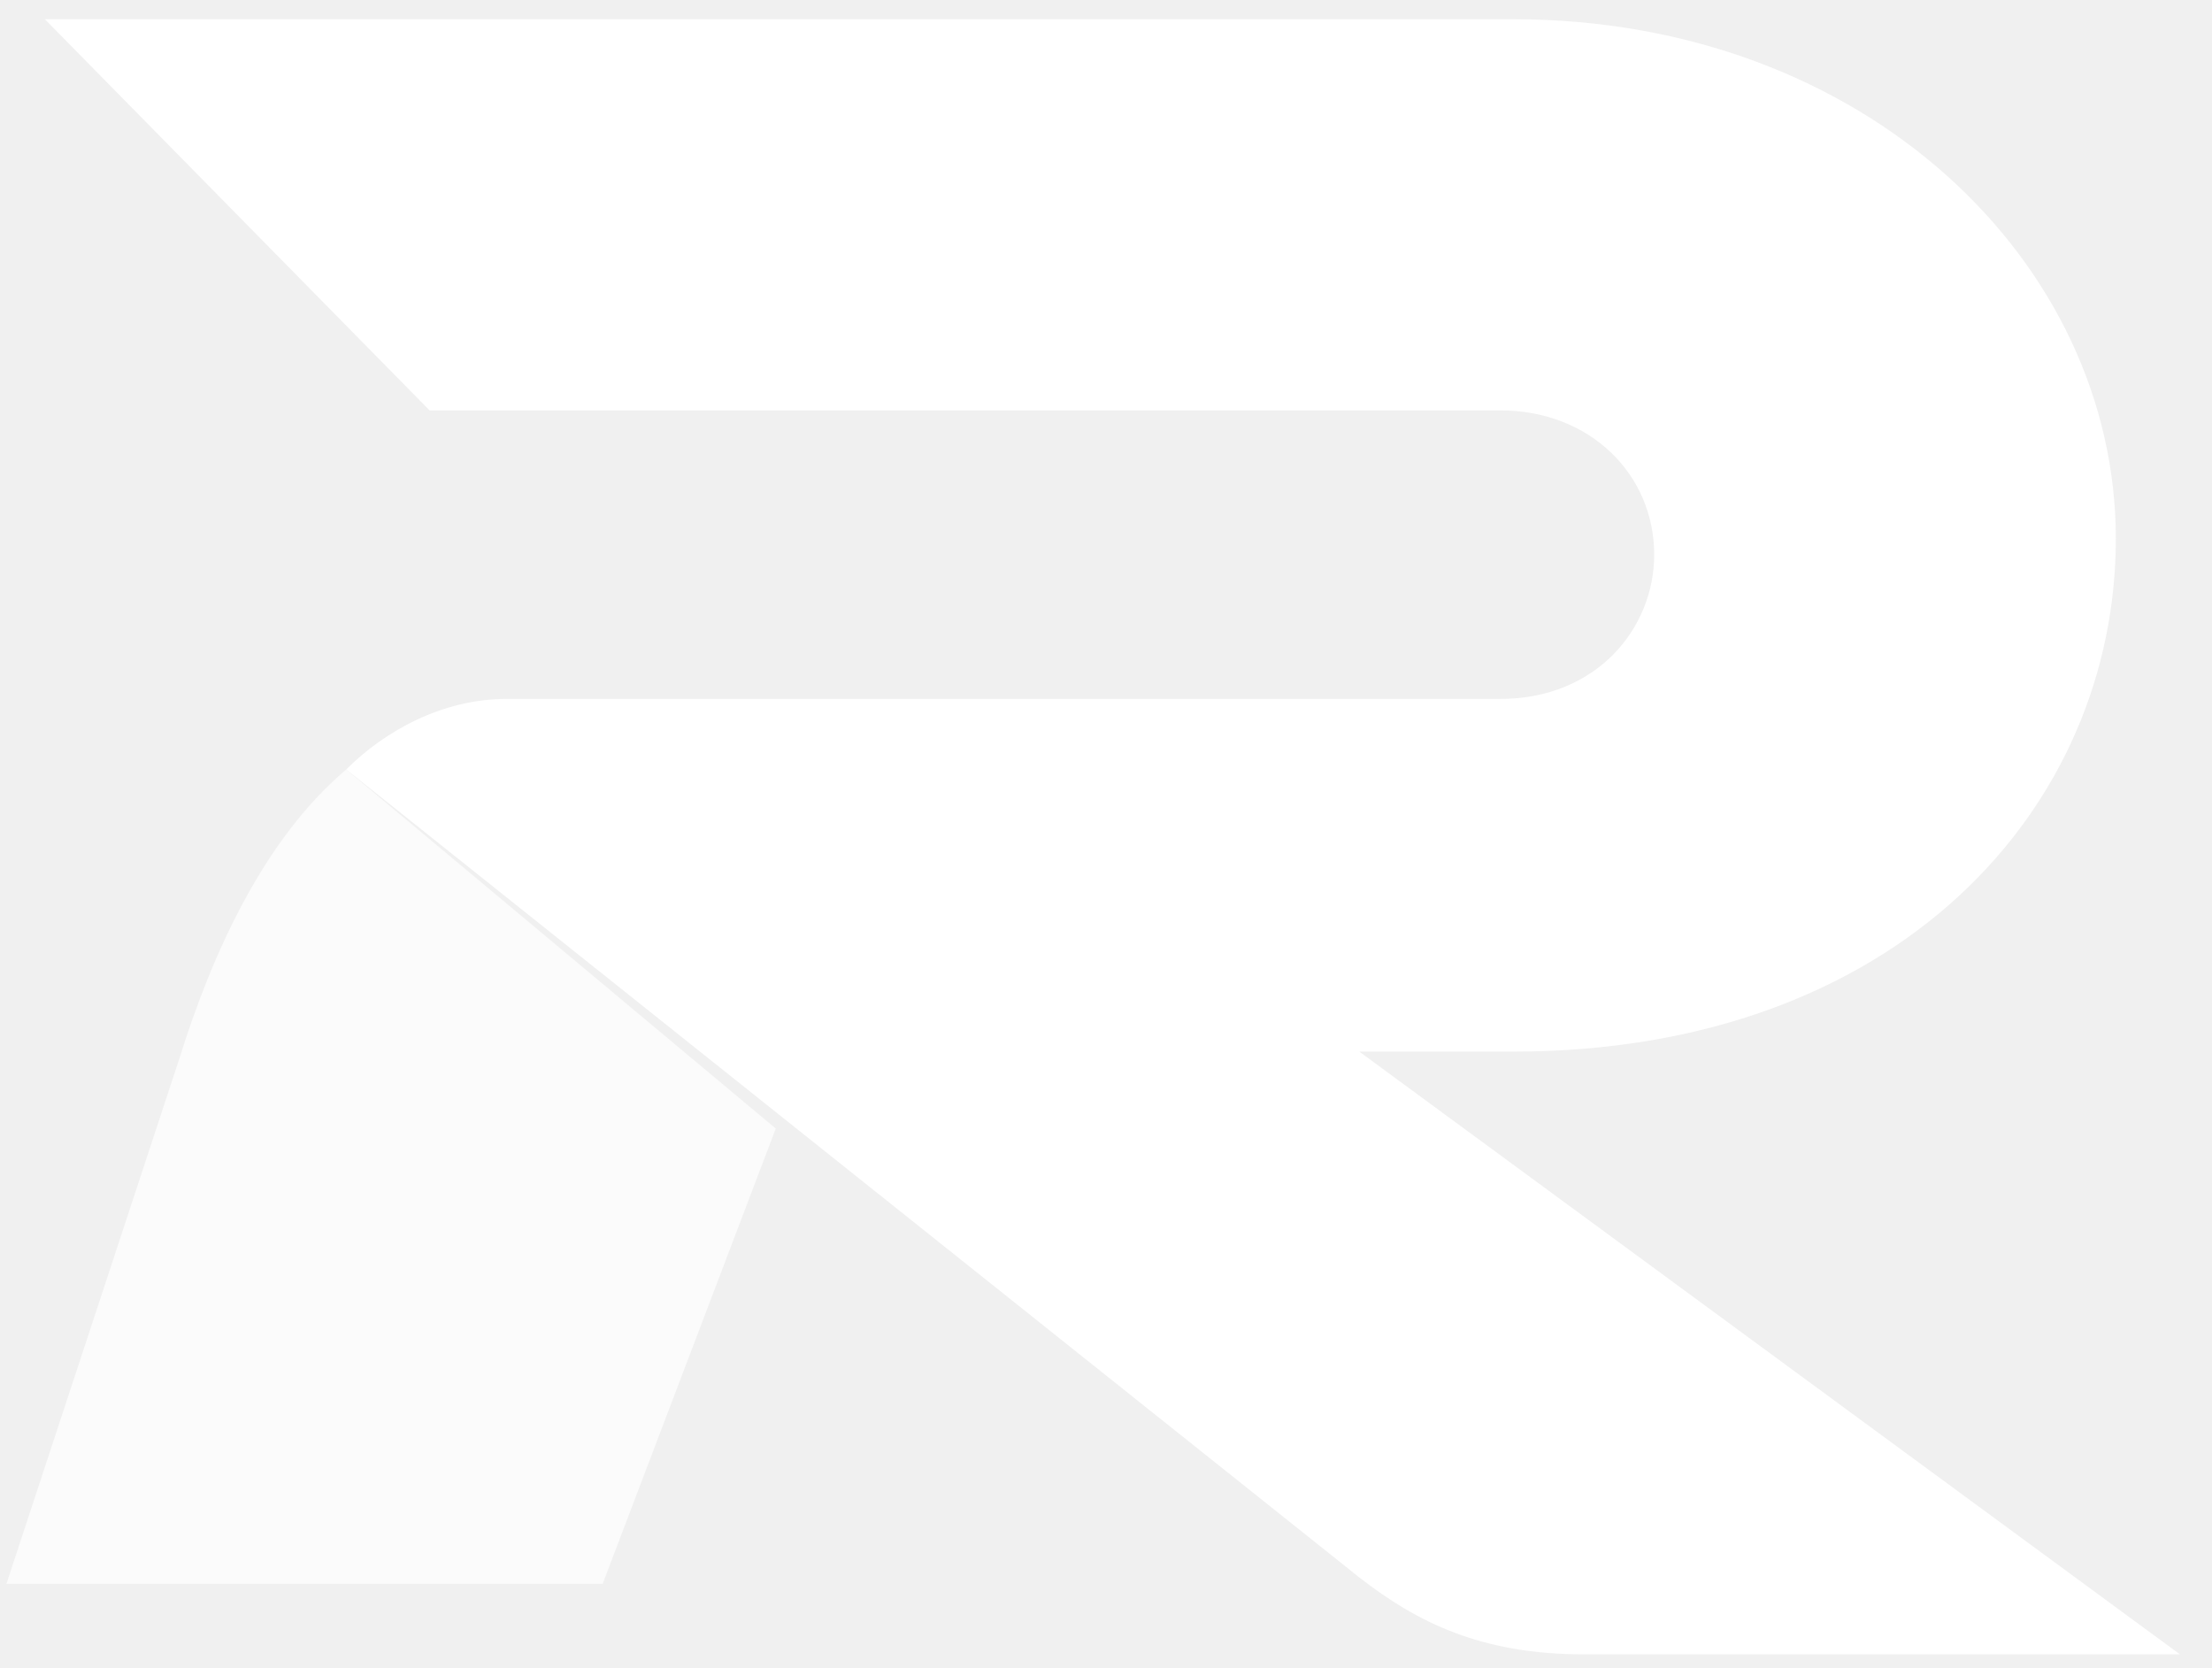
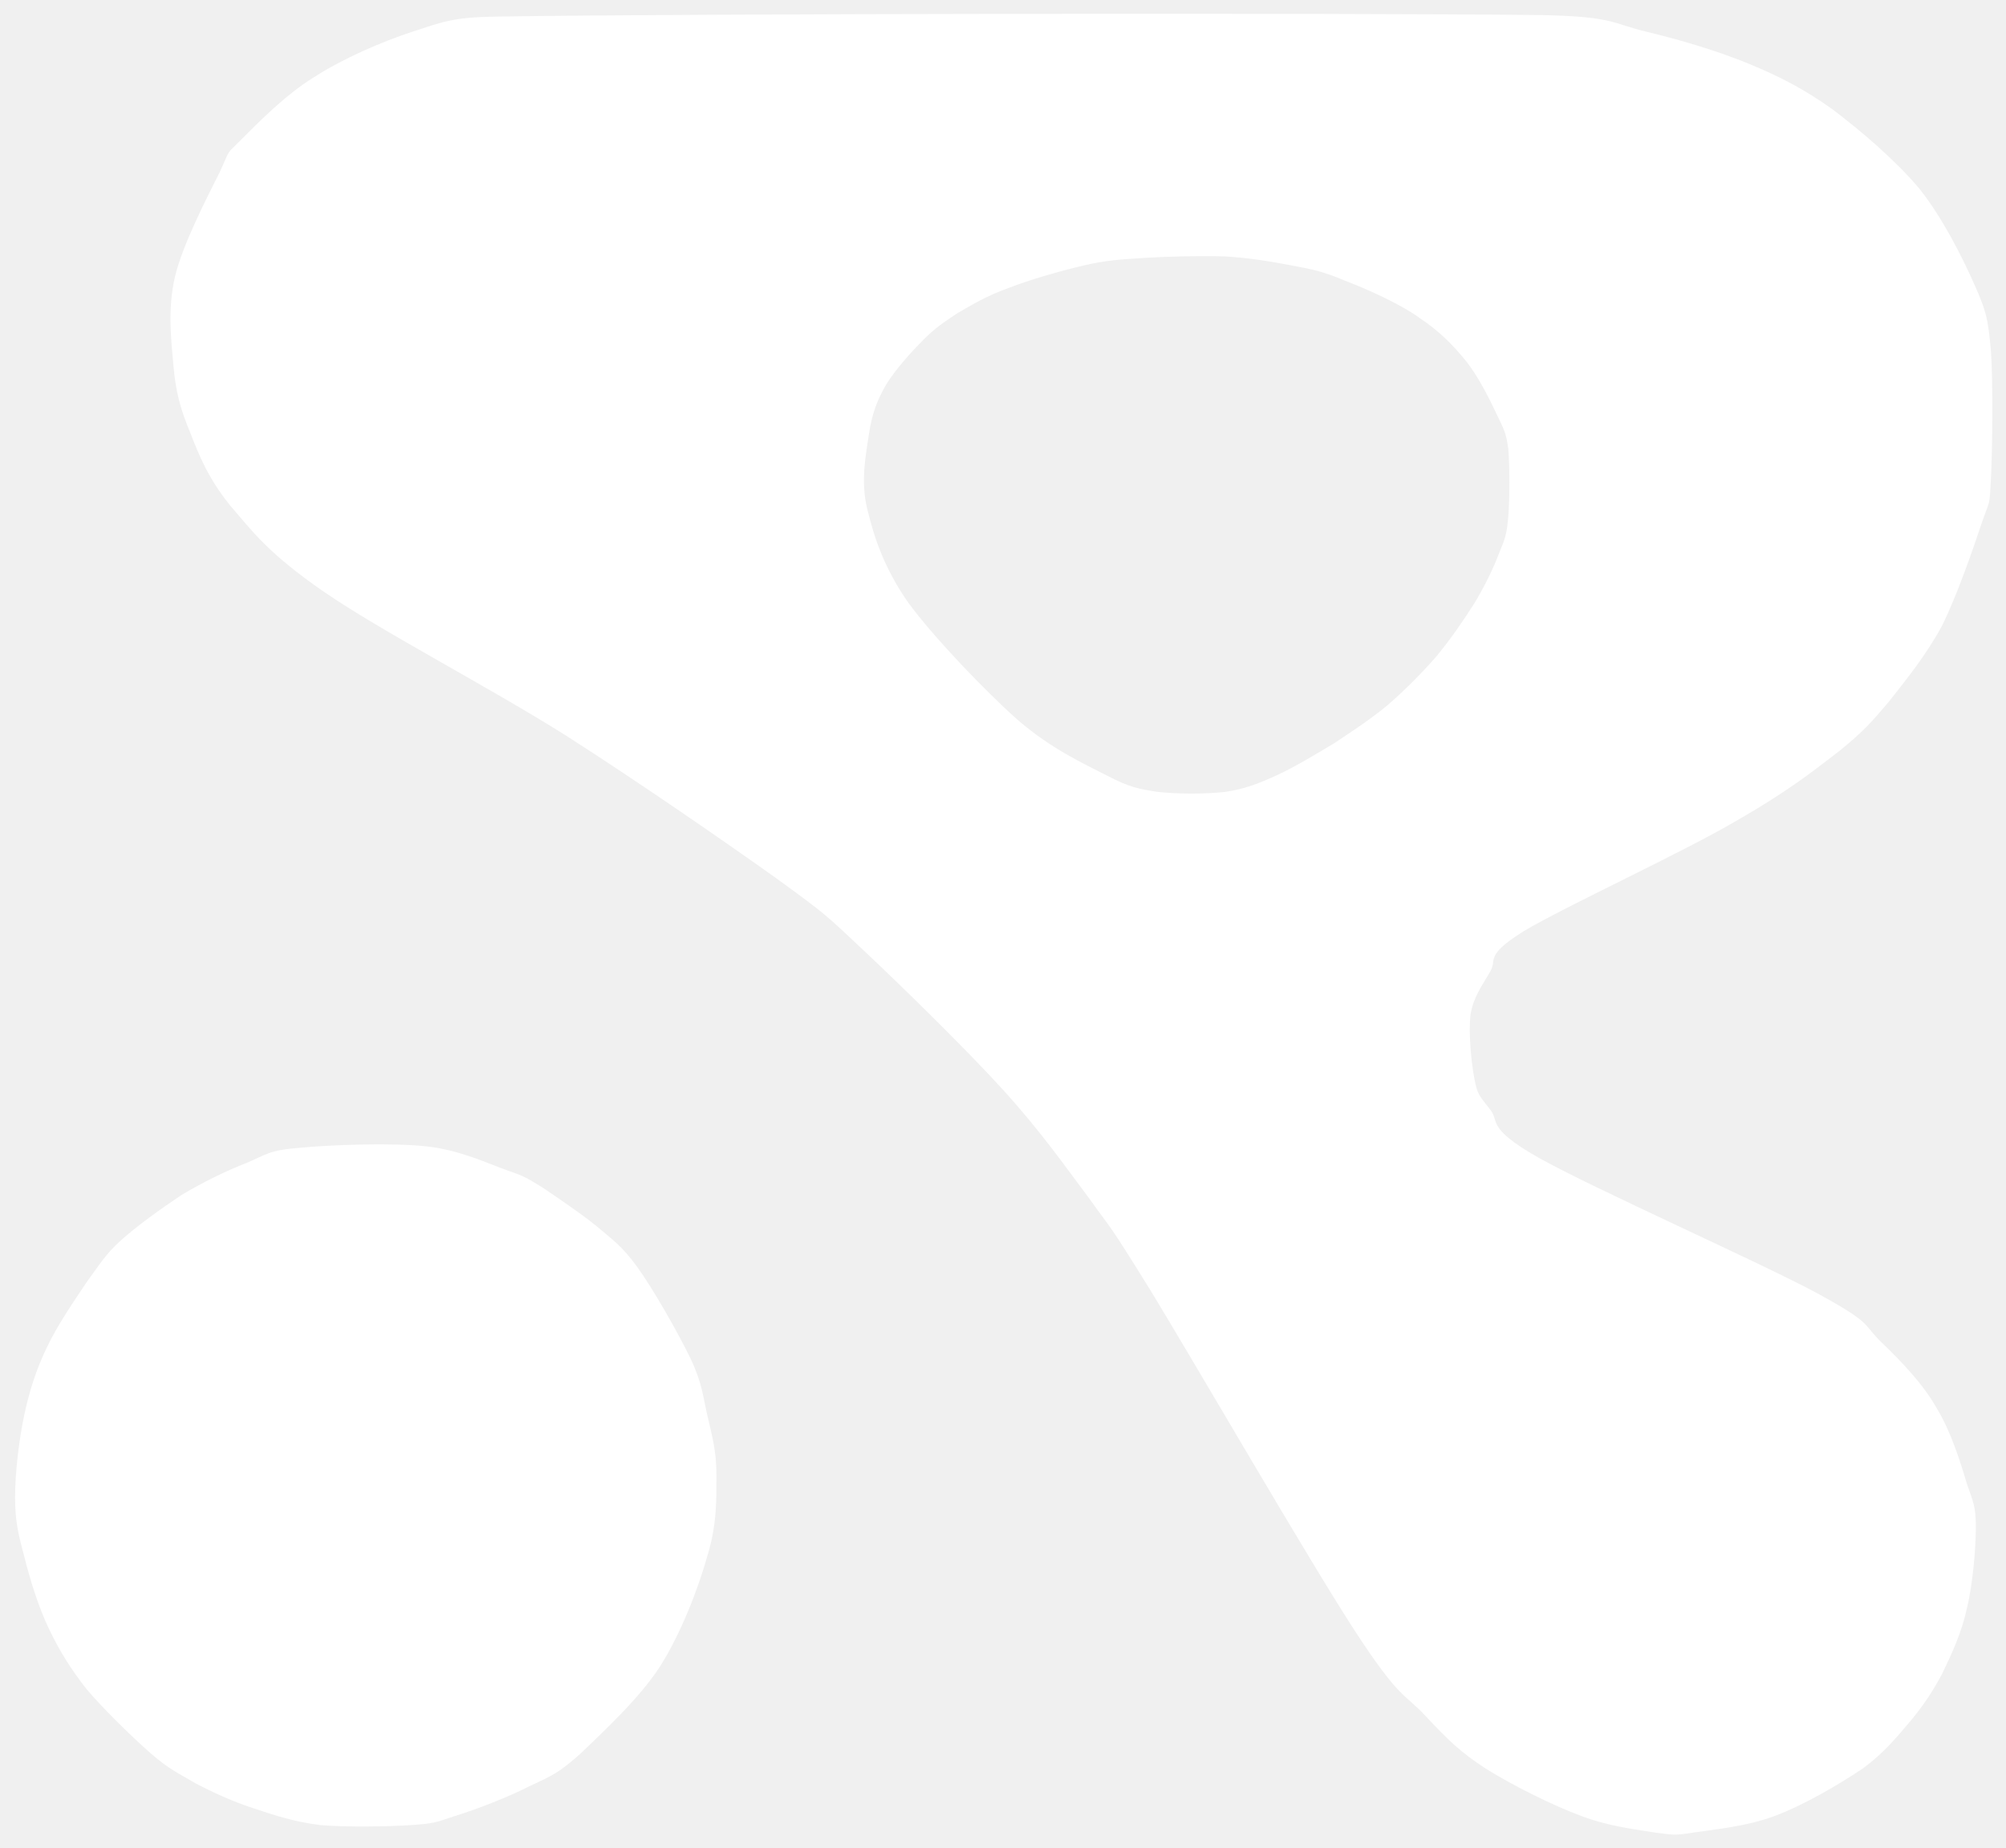
- <svg xmlns="http://www.w3.org/2000/svg" viewBox="290 370 690 520" role="img" aria-label="RONDO">
-   <path fill="#fff" d="M304 376H762C872 376 950 452 950 538C950 622 882 698 762 698H714L970 886H784C752 886 732 876 714 862L398 610C410 598 428 588 448 588H758C788 588 806 566 806 543C806 518 786 498 758 498H424Z" />
-   <path fill="#fff" fill-opacity=".7" d="M398 610C372 632 356 668 346 700L292 864H478L532 722Z" />
+ <svg xmlns="http://www.w3.org/2000/svg" viewBox="0 0 266 245">
+   <path fill="#fff" fill-rule="evenodd" d="M65.7 2.2C90.7 1.8 179 1.7 204.5 2C214 2.2 213.7 3.1 218.3 4.2C222.9 5.3 227.9 6.8 232 8.5C236.1 10.2 239.2 11.8 243 14.5C246.7 17.3 251.3 21.2 254.5 25C257.6 28.9 260.2 34.1 261.8 37.7C263.4 41.3 263.6 42.2 264 46.5C264.3 50.8 264.2 59.7 264 63.5C263.8 67.3 263.9 66.1 262.8 69.3C261.7 72.6 259.5 79 257.5 83C255.4 86.9 252.7 90.2 250.5 93C248.2 95.7 247.3 96.8 244 99.5C240.6 102.1 237.3 104.8 230.3 108.8C223.4 112.9 207.5 120.2 202 123.5C196.6 126.9 198.7 127.2 197.5 129C196.4 130.9 195.4 132.2 195 134.5C194.7 136.9 195.1 140.9 195.5 143C195.9 145.1 196.1 145.2 197.5 147C199 148.7 196.8 149.4 204 153.5C211.3 157.6 233.4 167.4 241 171.5C248.5 175.6 246.9 175.5 249.5 178C252.1 180.5 255 183.5 256.8 186.7C258.7 189.8 260 194 260.8 196.7C261.7 199.3 262 199.8 262 202.5C262 205.3 261.6 210.1 260.8 213.3C260.1 216.6 258.7 219.5 257.5 222C256.2 224.4 255.2 225.9 253.5 228C251.7 230.1 250 232.3 247 234.5C243.9 236.6 239.1 239.4 235.3 240.8C231.6 242.2 227.1 242.6 224.5 243C221.9 243.4 222 243.3 219.5 243C217.1 242.6 213.4 242.2 209.7 240.8C205.9 239.4 200.5 236.7 197 234.5C193.6 232.3 191.9 230.6 189 227.5C186.1 224.4 185.6 225.4 179.5 216C173.4 206.6 158.3 180.5 152.5 171C146.6 161.5 147.7 163.5 144.5 159C141.2 154.6 138 150 133 144.5C128 139 119.5 130.7 114.5 126C109.5 121.3 109.6 121.3 103 116.5C96.4 111.8 85 103.9 75 97.5C65 91.2 50.4 83.6 43 78.5C35.6 73.4 33.5 70.5 30.5 67C27.6 63.4 26.4 60.4 25.2 57.3C23.9 54.2 23.3 51.9 23 48.5C22.7 45.1 22.2 41 23.2 36.7C24.2 32.4 27.7 25.7 29.2 22.7C30.6 19.6 29.9 20.6 32 18.5C34.1 16.4 37.9 12.5 41.7 10.2C45.4 7.8 50.7 5.5 54.7 4.2C58.7 2.9 60 2.3 65.7 2.2ZM151.7 34.2C148.6 34.4 146.7 34.5 143.7 35.2C140.7 35.9 136.5 37.1 133.7 38.2C130.9 39.2 128.9 40.4 127 41.5C125.2 42.7 124.1 43.4 122.5 45C120.9 46.6 118.8 48.9 117.5 51C116.3 53.1 115.6 54.9 115.2 57.7C114.8 60.4 114.1 63.8 115 67.5C115.9 71.2 117.2 75.3 120.5 80C123.9 84.6 130.7 91.7 135 95.5C139.4 99.3 143.6 101.2 146.7 102.8C149.8 104.4 150.9 104.6 153.5 105C156.2 105.3 159.8 105.3 162.5 105C165.1 104.6 166.9 103.9 169.3 102.8C171.7 101.7 174.5 100 177 98.5C179.4 96.9 181.7 95.4 184 93.5C186.2 91.6 188.6 89.2 190.5 87C192.4 84.7 194.1 82.2 195.5 80C196.9 77.7 198.1 75.2 198.8 73.3C199.6 71.4 199.8 70.8 200 68.5C200.2 66.2 200.2 61.8 200 59.5C199.7 57.3 199.4 56.9 198.5 55C197.6 53.1 196.2 50.2 194.5 48C192.8 45.9 191 44 188.3 42.2C185.7 40.3 181.2 38.3 178.3 37.2C175.5 36 174 35.7 171.3 35.2C168.7 34.7 165.7 34.2 162.5 34C159.2 33.9 154.8 34 151.7 34.2ZM39.7 152.2C43.7 151.8 51.9 151.5 56.5 152C61.1 152.5 64.7 154.3 67.3 155.2C69.9 156.1 70 156.3 72 157.5C73.9 158.8 76.9 160.8 79 162.5C81.1 164.3 82.4 165.1 84.5 168C86.6 170.9 89.9 176.7 91.5 180C93.1 183.3 93.2 185.1 93.8 187.7C94.4 190.3 95 192.4 95 195.5C95 198.6 95.1 202.1 93.8 206.3C92.6 210.6 90.3 216.6 87.5 221C84.7 225.3 79.8 229.8 77 232.5C74.1 235.1 73.1 235.5 70.3 236.8C67.6 238.2 63 240 60.3 240.8C57.7 241.7 57.4 241.8 54.5 242C51.5 242.2 46 242.3 42.5 242C39.1 241.6 36.4 240.7 33.7 239.8C30.9 238.9 28.3 237.7 26 236.5C23.8 235.2 22.4 234.6 20 232.5C17.6 230.4 13.8 226.7 11.5 224C9.3 221.2 7.9 218.9 6.5 216C5.1 213.1 3.9 209.2 3.2 206.3C2.4 203.4 2 201.6 2 198.5C2 195.4 2.5 191 3.2 187.7C3.9 184.4 4.8 181.6 6.2 178.7C7.6 175.7 9.9 172.4 11.5 170C13.2 167.7 13.9 166.4 16 164.5C18.1 162.6 21.3 160.3 24 158.5C26.8 156.8 30.1 155.2 32.7 154.2C35.3 153.1 35.7 152.5 39.7 152.2Z" />
</svg>
